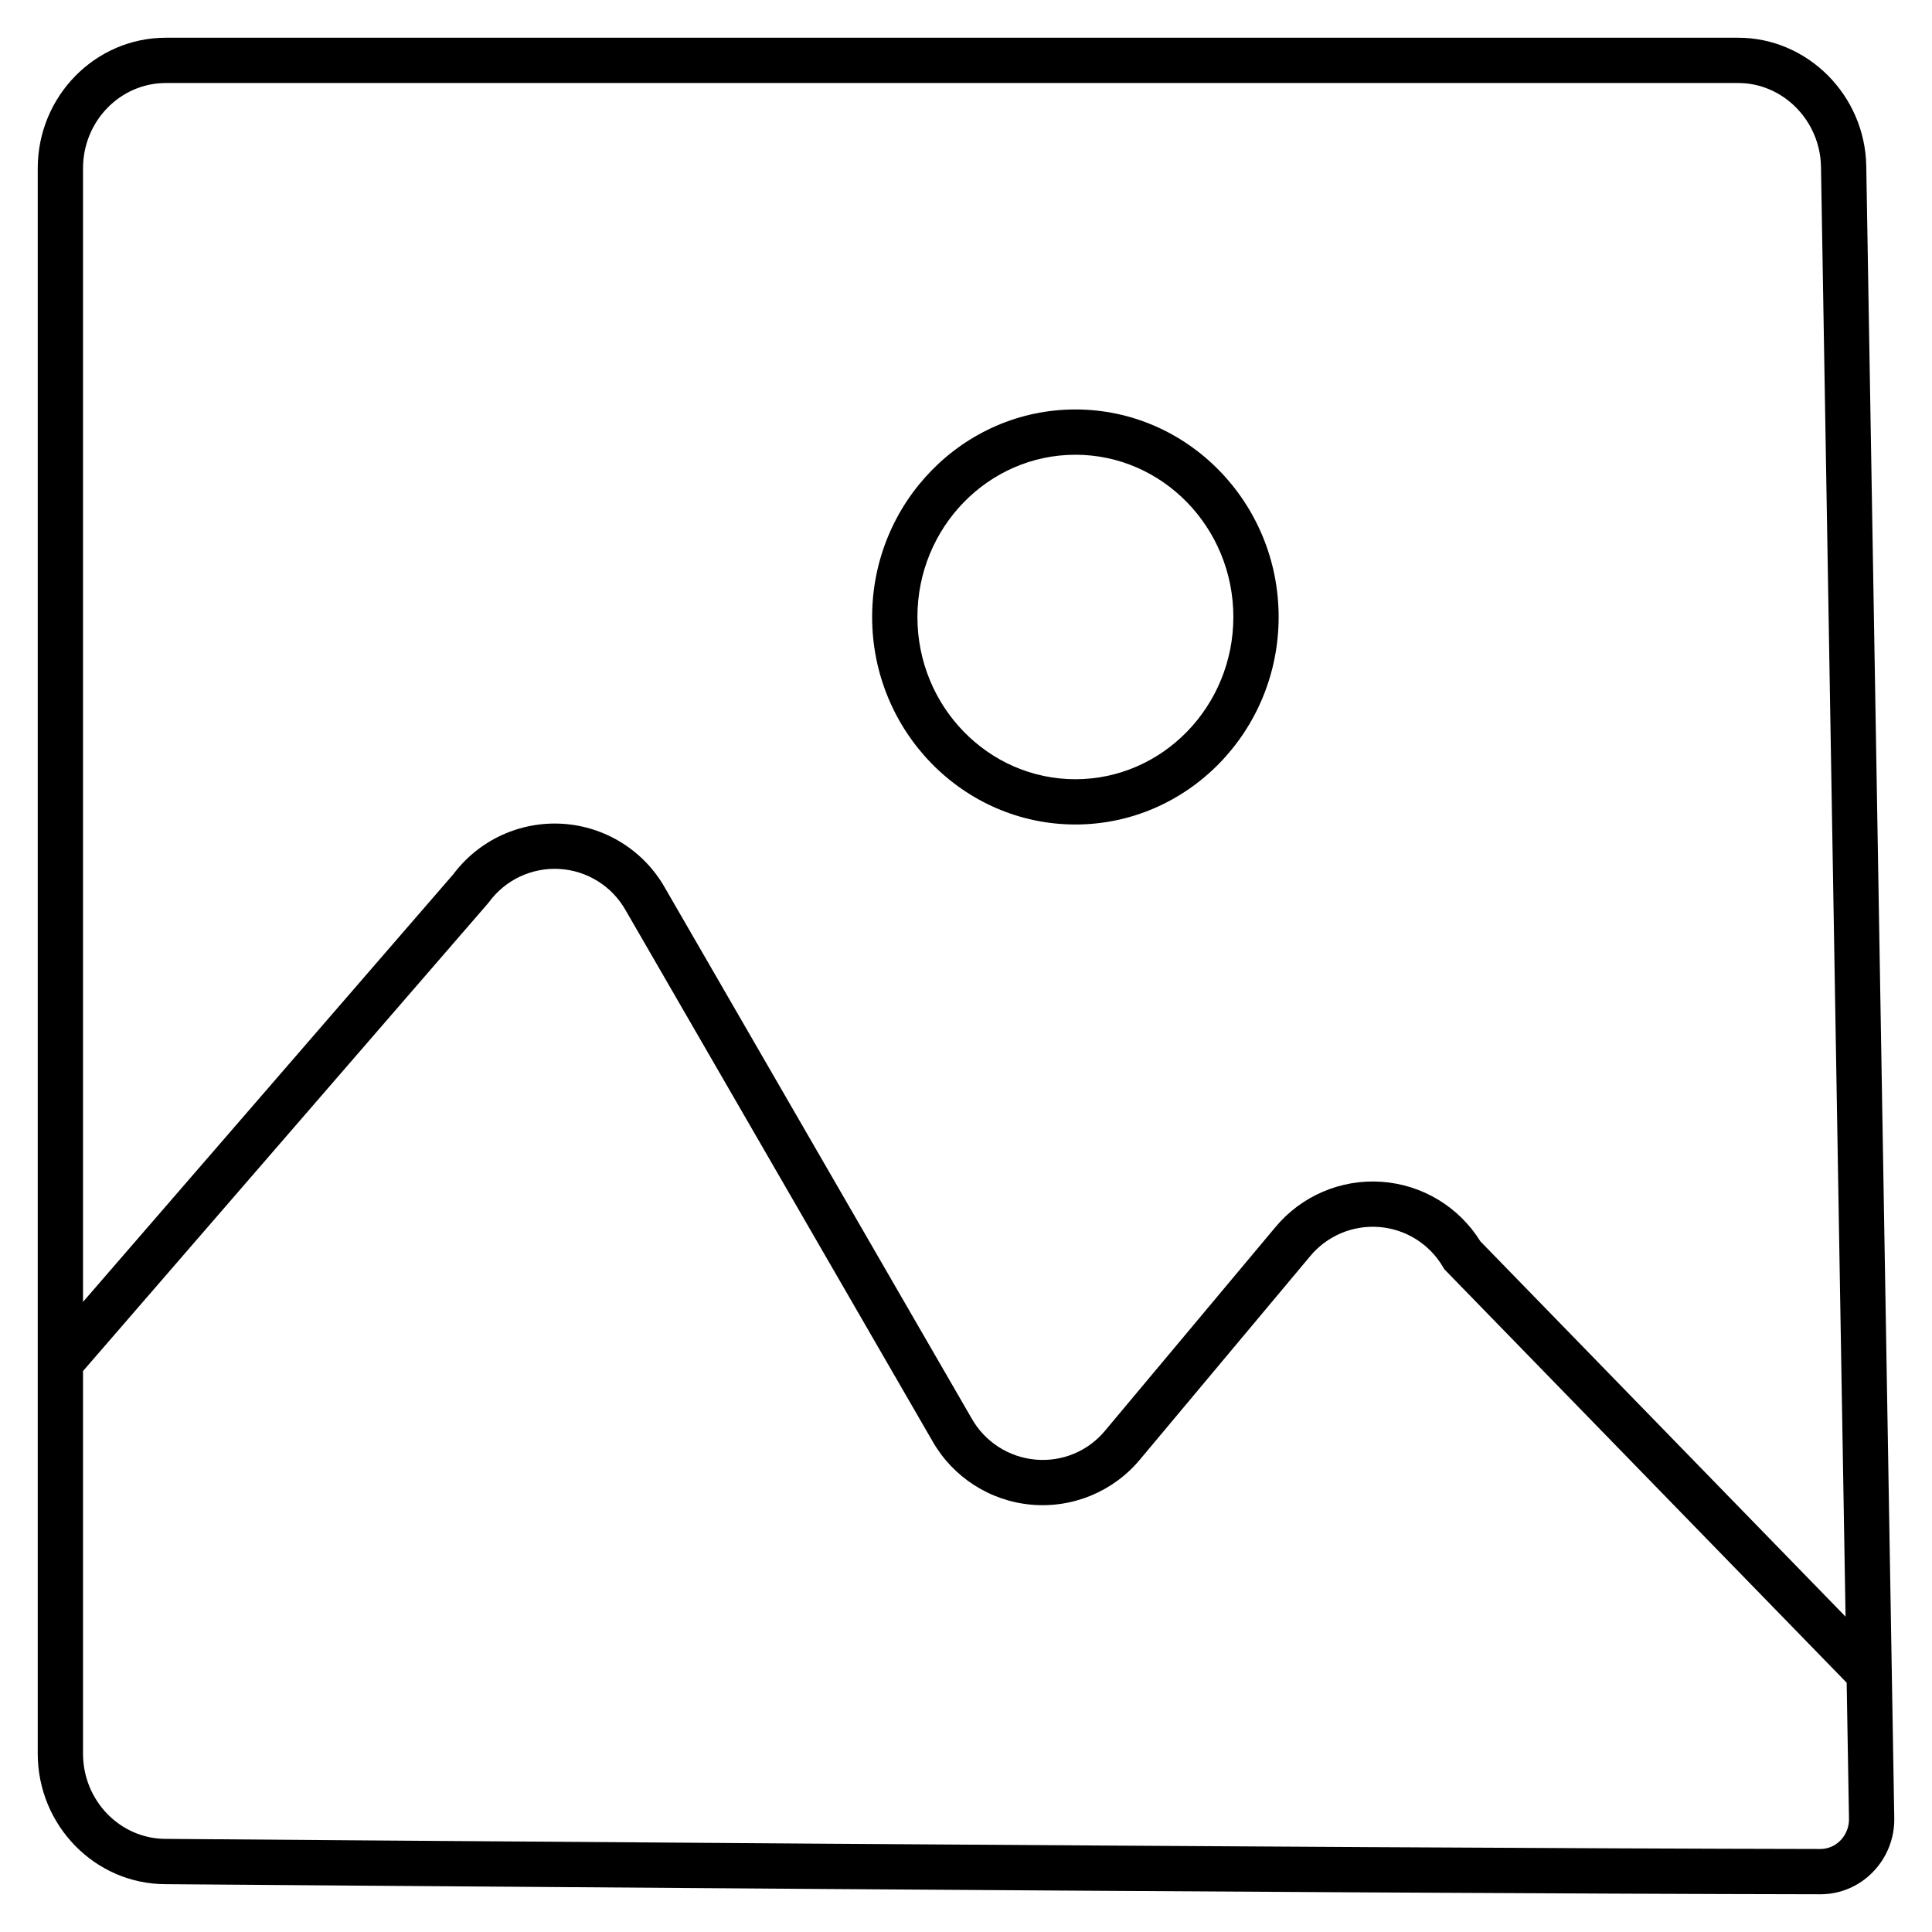
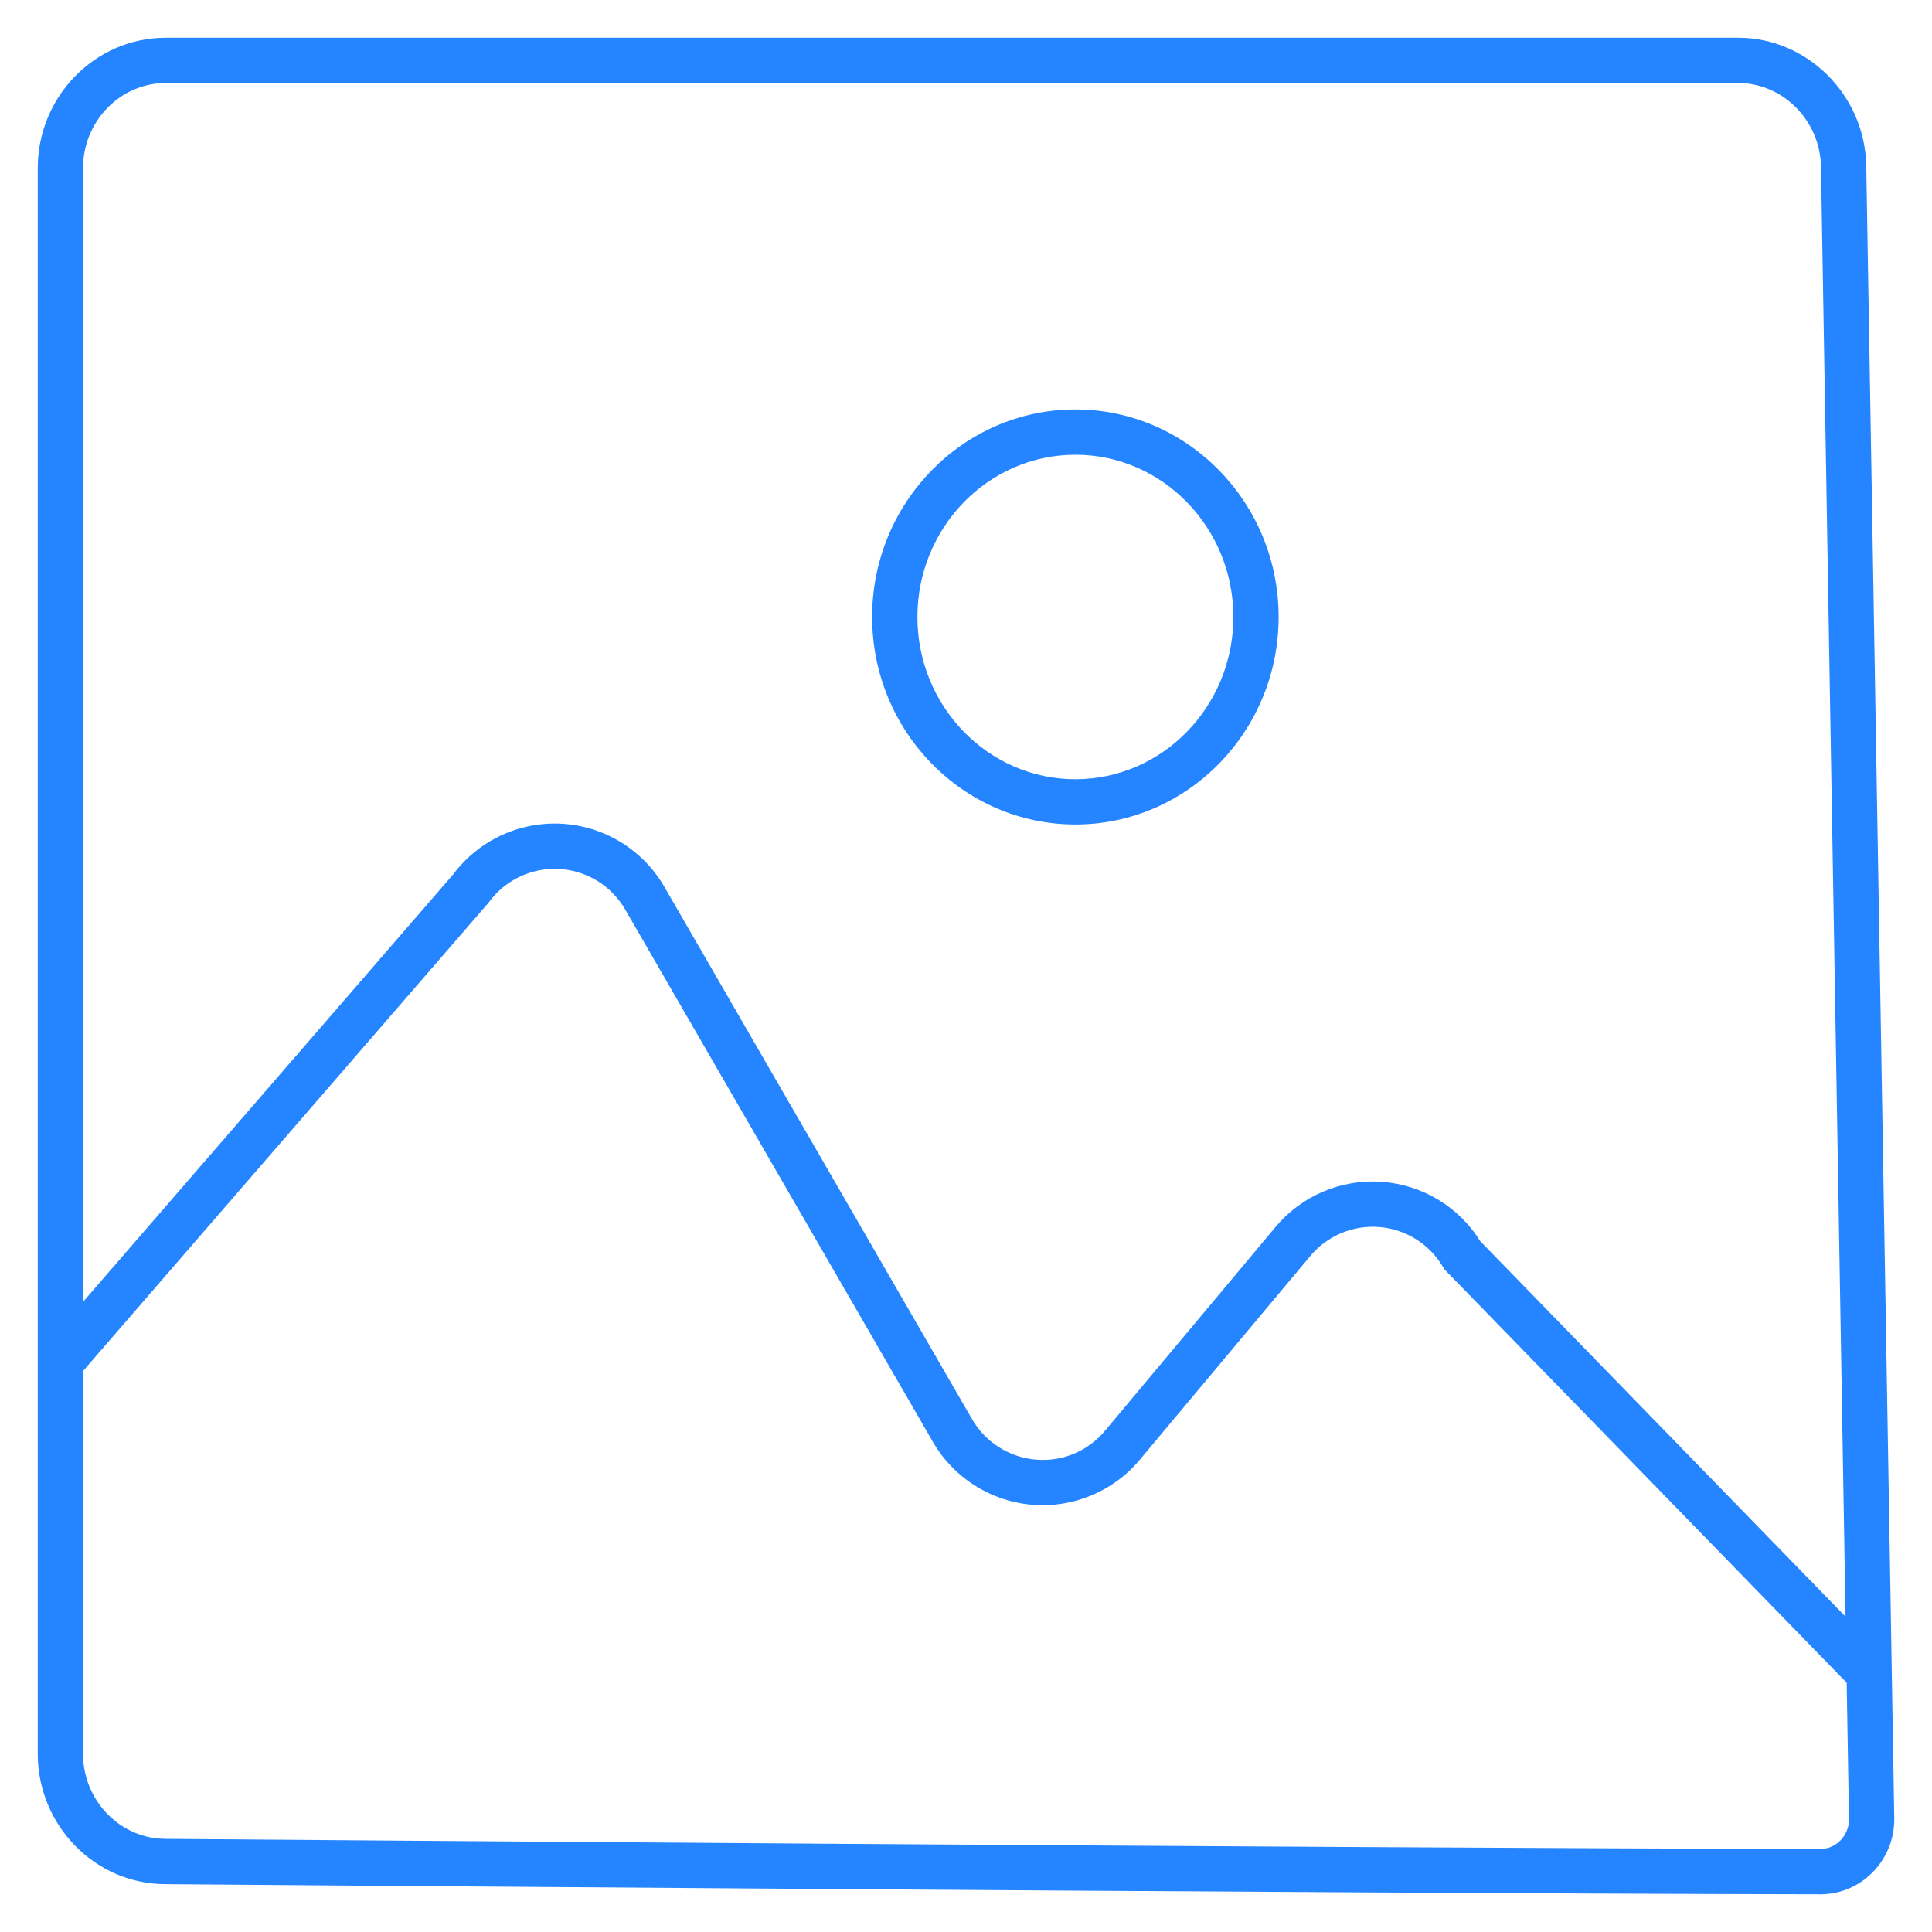
<svg xmlns="http://www.w3.org/2000/svg" id="Guide" height="512" viewBox="0 0 512 512" width="512">
-   <g fill="rgb(0,0,0)">
+   <g fill="#2584ff">
    <path d="m460.646 10h-416.708c-18.714 0-33.938 15.521-33.938 34.6v420.122c0 19.078 15.224 34.6 33.89 34.6 3.139.025 315.346 2.492 438.5 2.679h.03a19.282 19.282 0 0 0 13.827-5.813 19.917 19.917 0 0 0 5.753-14.418l-7.421-437.793c-.33-18.735-15.553-33.977-33.933-33.977zm-416.708 12h416.708c11.879 0 21.719 9.954 21.935 22.184l6.511 384.244-96.777-99.462a33.563 33.563 0 0 0 -54.35-3.721l-45.03 53.805a21.4 21.4 0 0 1 -18.452 7.764 21.636 21.636 0 0 1 -17.013-10.959l-81.253-140.576a33.583 33.583 0 0 0 -56.1-3.578l-98.117 113.313v-300.414c0-12.462 9.841-22.6 21.938-22.6zm443.767 465.764a7.377 7.377 0 0 1 -5.282 2.236h-.011c-123.12-.187-435.288-2.654-438.474-2.679-12.1 0-21.938-10.138-21.938-22.6v-101.375l107.321-123.946.271-.337a21.585 21.585 0 0 1 36.236 2.221l81.252 140.576a33.576 33.576 0 0 0 55.057 4.892l45.03-53.805a21.57 21.57 0 0 1 35.25 2.83l.356.591 106.615 109.572.612 36.028a8.007 8.007 0 0 1 -2.295 5.796z" />
    <path d="m284.988 218.5c29.7 0 53.864-24.671 53.864-54.995s-24.164-54.995-53.864-54.995-53.863 24.671-53.863 54.995 24.163 54.995 53.863 54.995zm0-97.99c23.084 0 41.864 19.287 41.864 42.995s-18.78 43-41.864 43-41.863-19.288-41.863-42.995 18.775-42.996 41.863-42.996z" />
  </g>
</svg>
